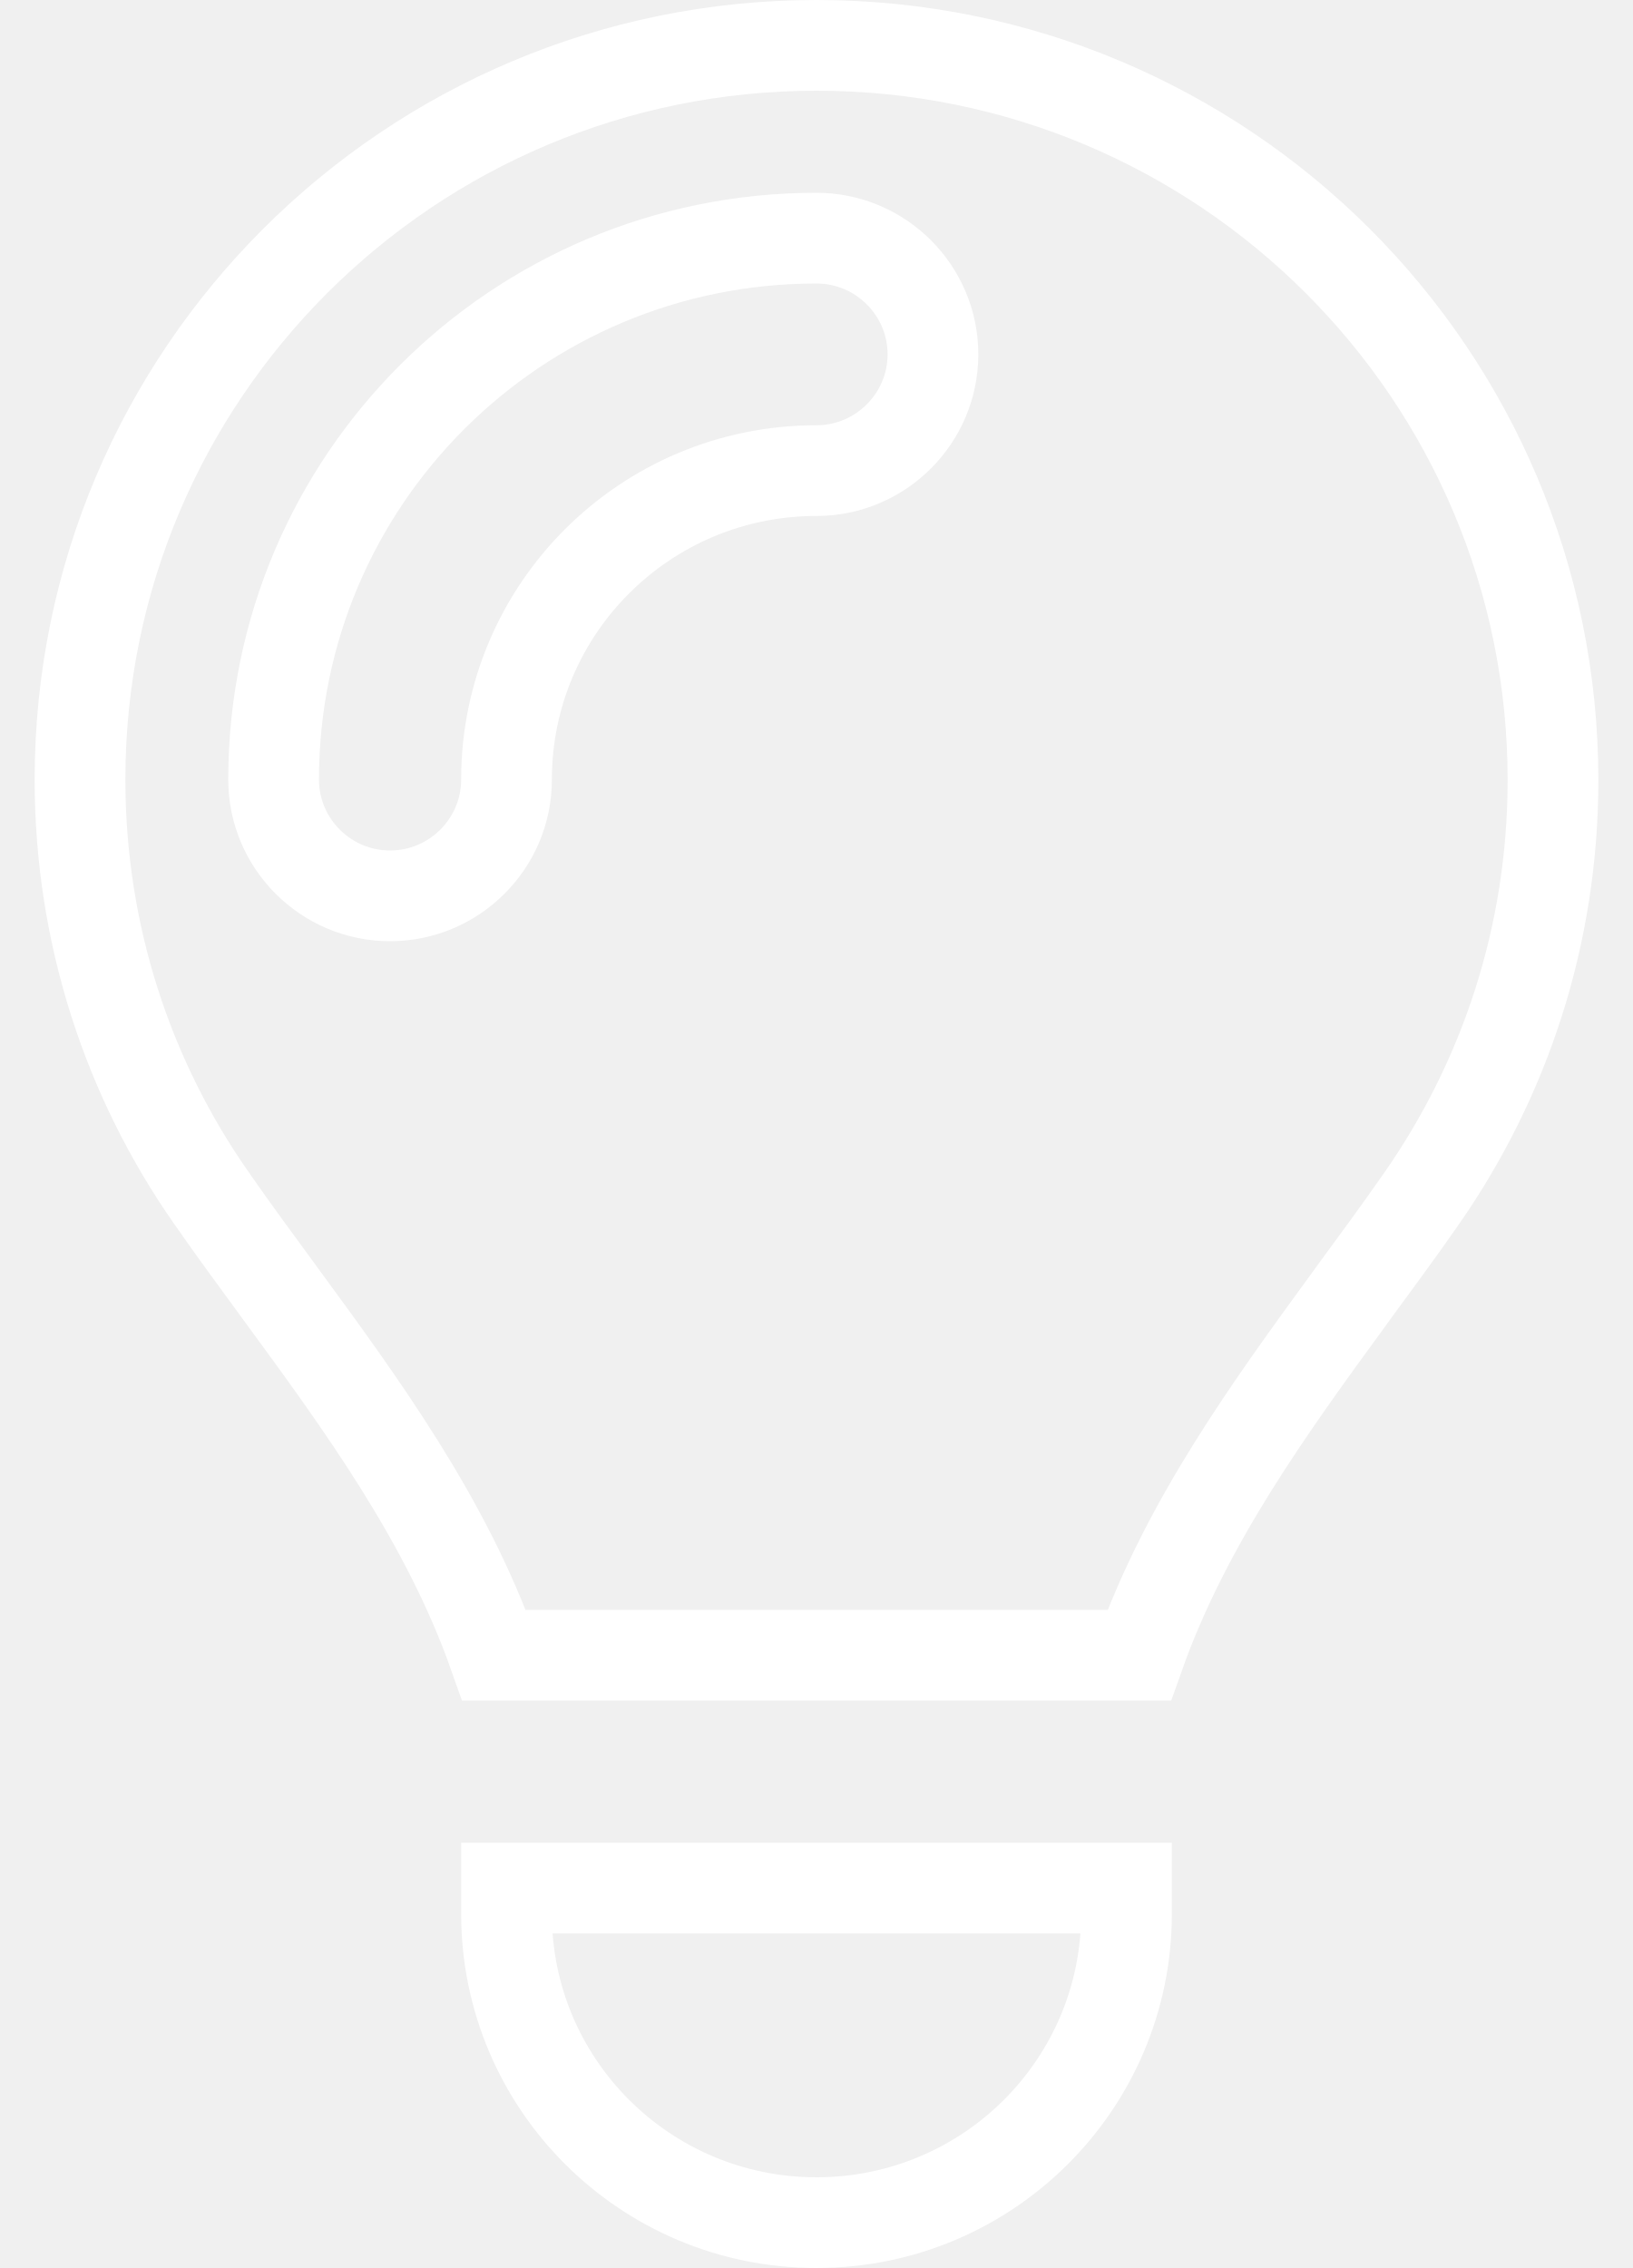
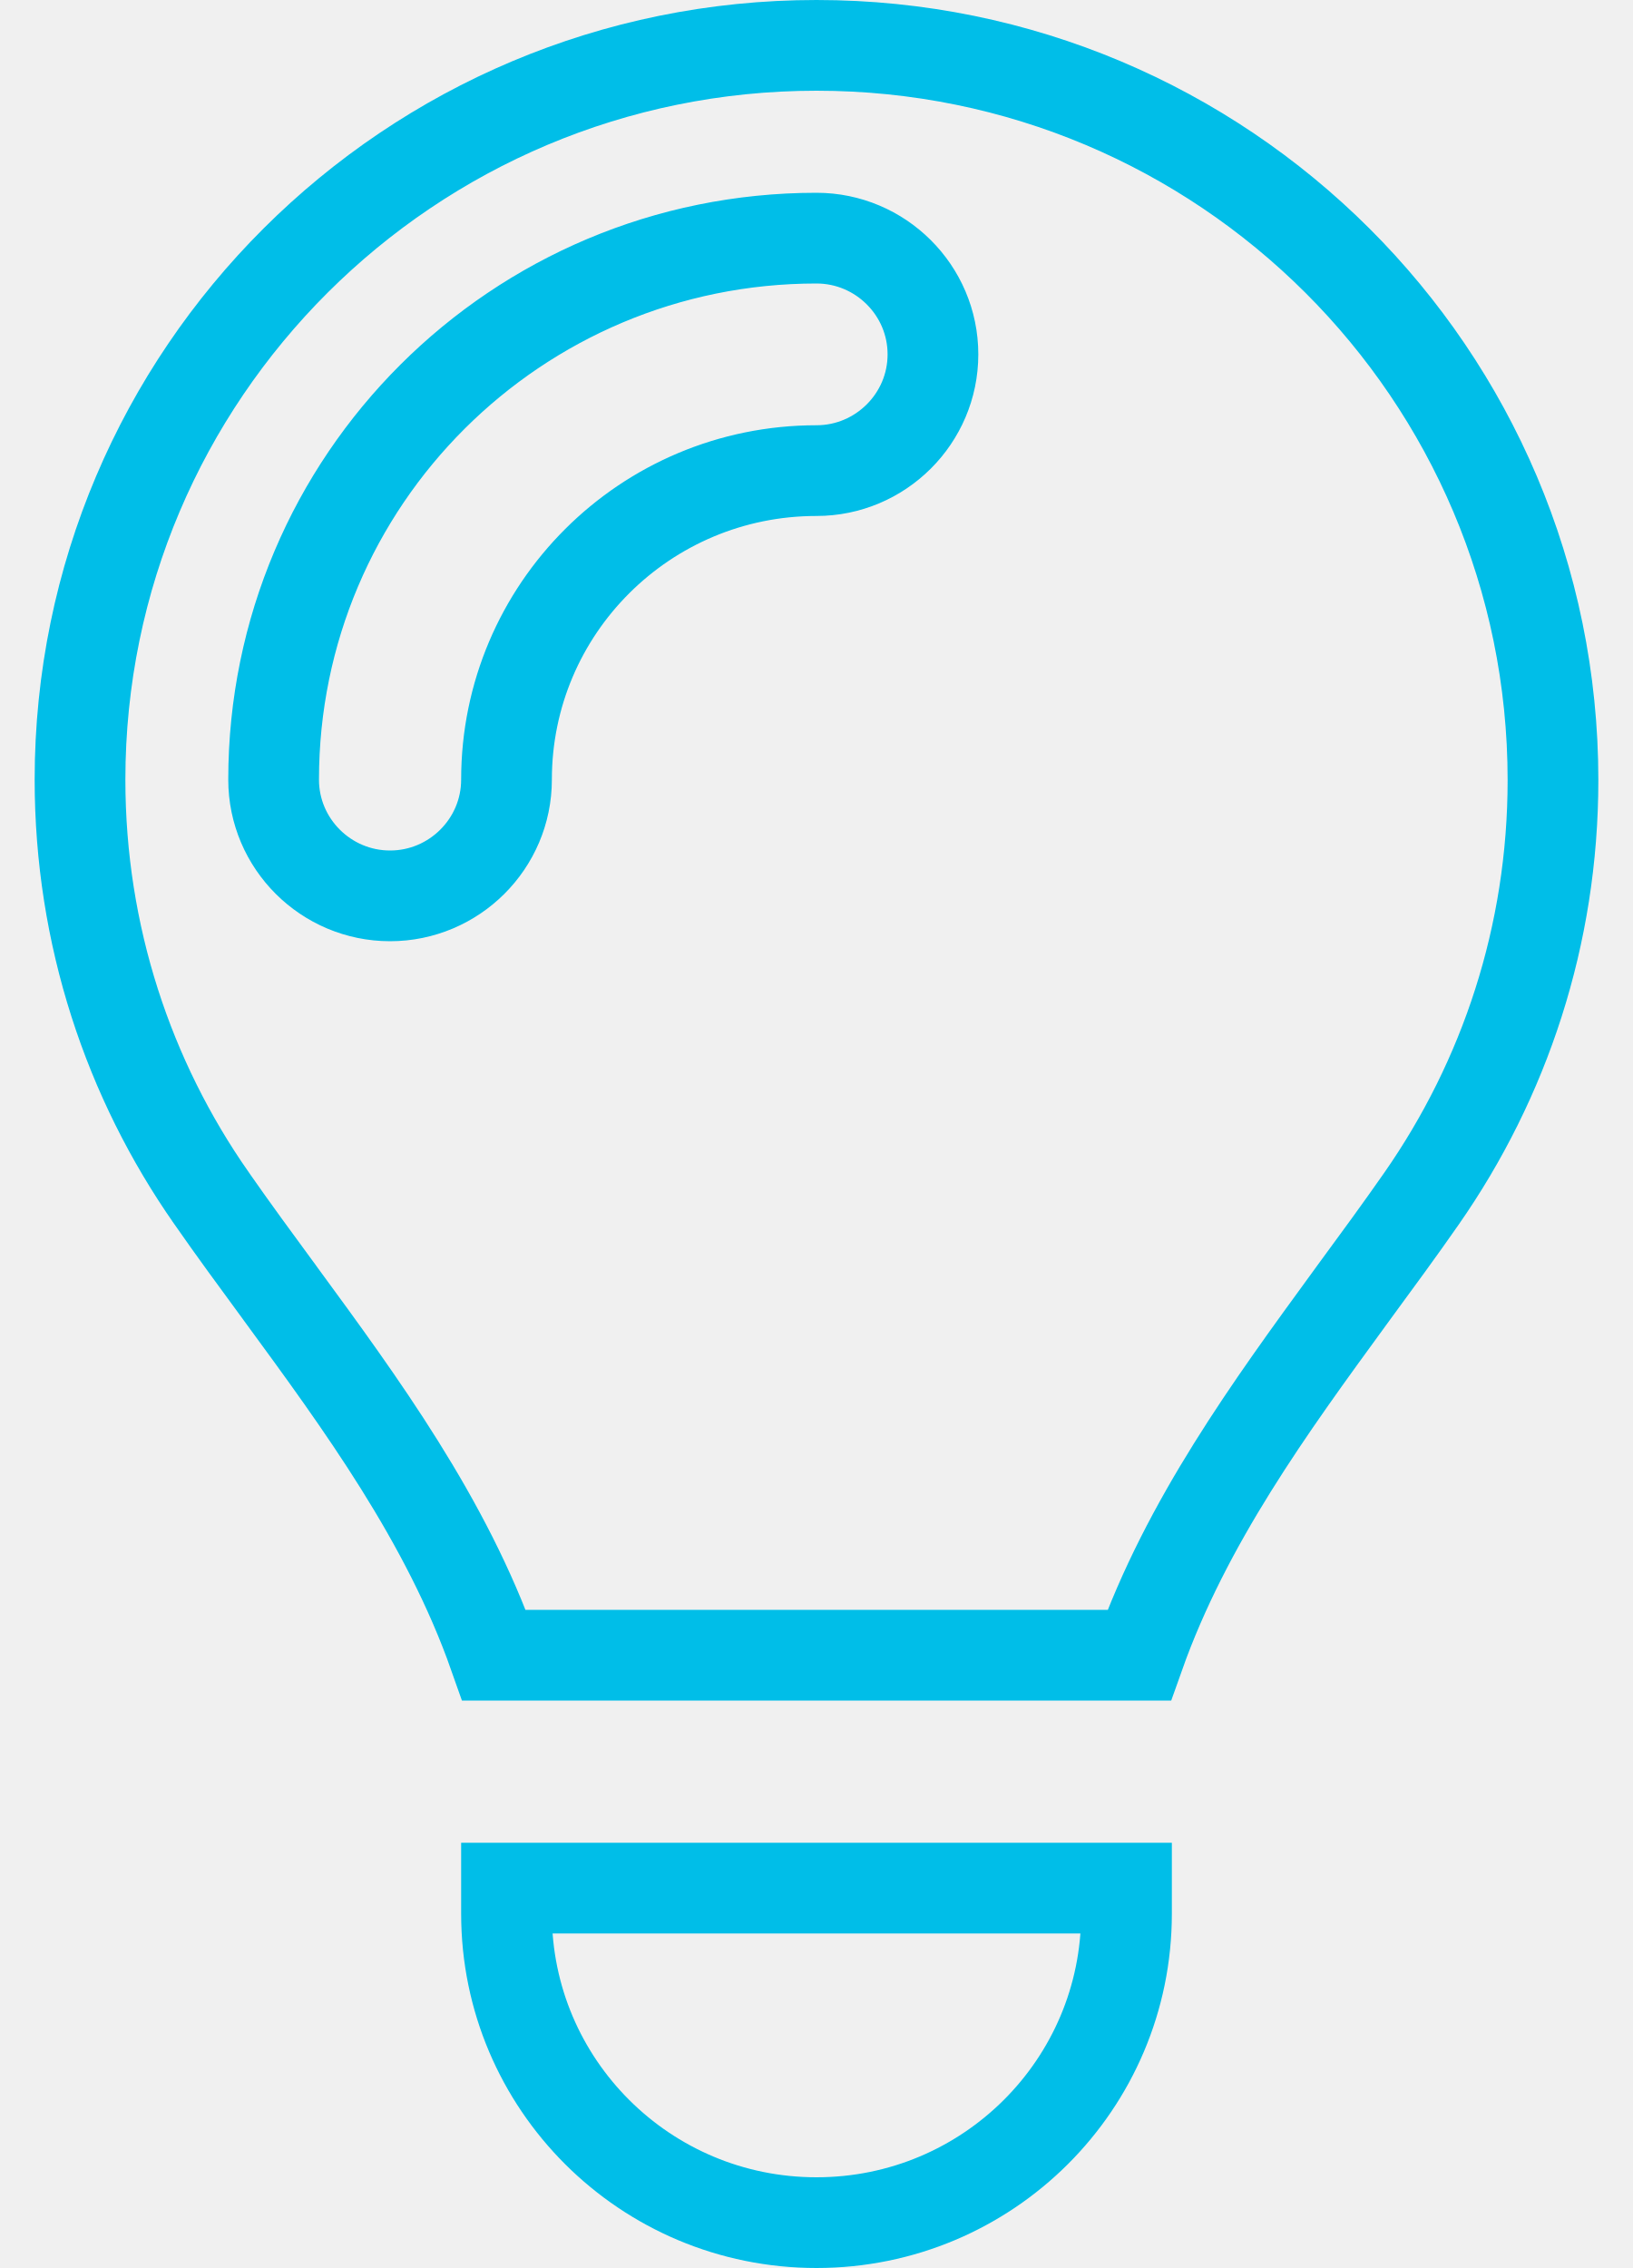
<svg xmlns="http://www.w3.org/2000/svg" width="36" height="50" viewBox="0 0 36 50" fill="none">
-   <path id="Vector" d="M29.748 28.626C28.007 31.013 26.158 33.549 25.114 36.49H10.891C9.842 33.514 7.956 30.94 6.184 28.523L6.154 28.481L6.153 28.48C5.643 27.785 5.141 27.102 4.66 26.411L4.659 26.409C2.834 23.799 1.764 20.619 1.764 17.188C1.764 8.25 9.031 1 18 1C26.969 1 34.236 8.25 34.236 17.197C34.236 20.628 33.167 23.799 31.34 26.421L31.34 26.421C30.859 27.112 30.357 27.795 29.846 28.49L29.844 28.493C29.812 28.537 29.78 28.581 29.748 28.626ZM24.834 42.188C24.834 45.949 21.779 49 18 49C14.221 49 11.166 45.949 11.166 42.188V41.625H24.834V42.188ZM8.599 19.75C10.01 19.75 11.166 18.602 11.166 17.188C11.166 13.426 14.221 10.375 18 10.375C19.411 10.375 20.567 9.227 20.567 7.812C20.567 6.398 19.411 5.25 18 5.25C11.388 5.25 6.032 10.588 6.032 17.188C6.032 18.602 7.187 19.75 8.599 19.75Z" stroke="white" stroke-width="2" />
+   <path d="M29.748 28.626C28.007 31.013 26.158 33.549 25.114 36.49H10.891C9.842 33.514 7.956 30.94 6.184 28.523L6.154 28.481L6.153 28.48C5.643 27.785 5.141 27.102 4.66 26.411L4.659 26.409C2.834 23.799 1.764 20.619 1.764 17.188C1.764 8.25 9.031 1 18 1C26.969 1 34.236 8.25 34.236 17.197C34.236 20.628 33.167 23.799 31.34 26.421L31.34 26.421C30.859 27.112 30.357 27.795 29.847 28.49L29.845 28.493C29.812 28.537 29.78 28.581 29.748 28.626ZM24.834 42.188C24.834 45.949 21.779 49 18 49C14.221 49 11.166 45.949 11.166 42.188V41.625H24.834V42.188ZM8.599 19.75C10.01 19.75 11.166 18.602 11.166 17.188C11.166 13.426 14.221 10.375 18 10.375C19.411 10.375 20.567 9.227 20.567 7.812C20.567 6.398 19.411 5.25 18 5.25C11.389 5.25 6.032 10.588 6.032 17.188C6.032 18.602 7.187 19.75 8.599 19.75Z" stroke="#00BEE8" stroke-width="2" />
</svg>
